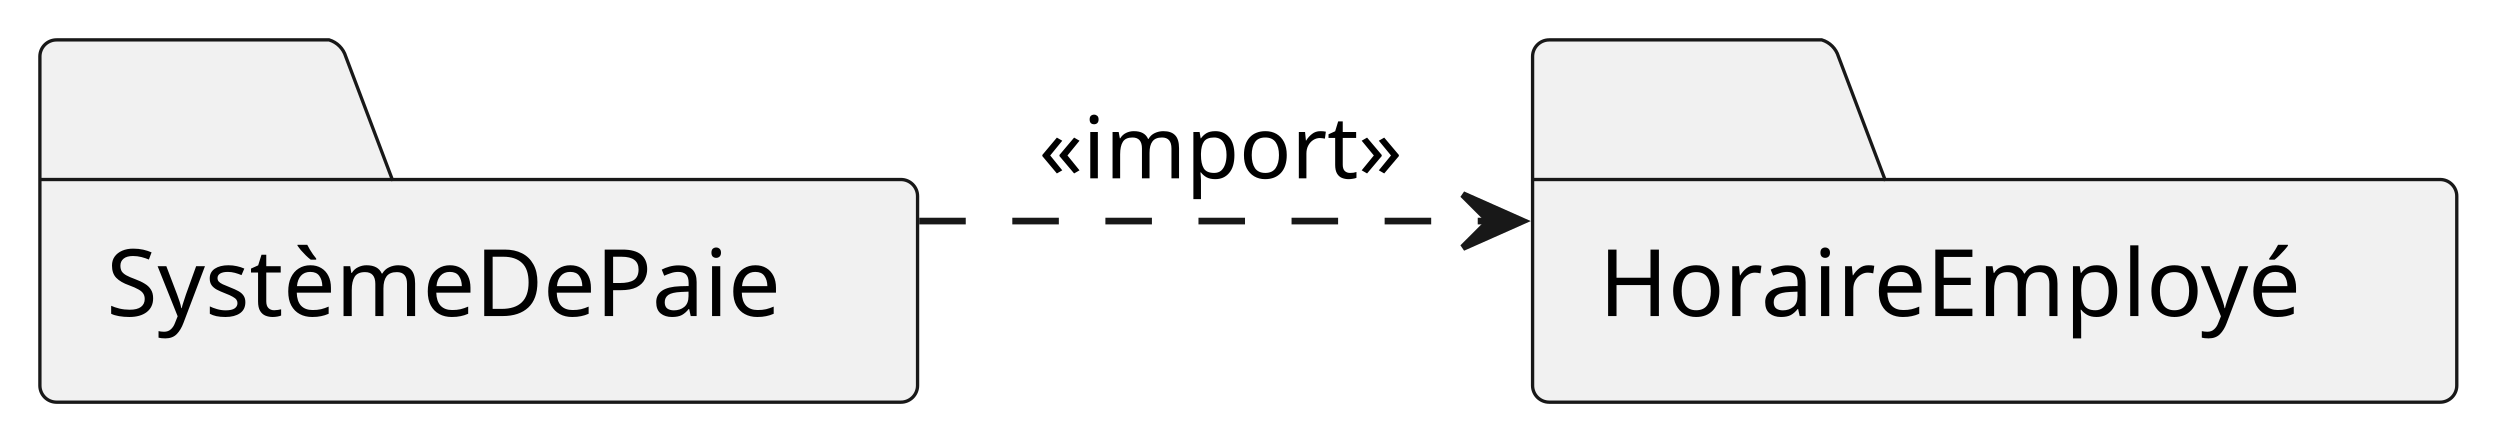
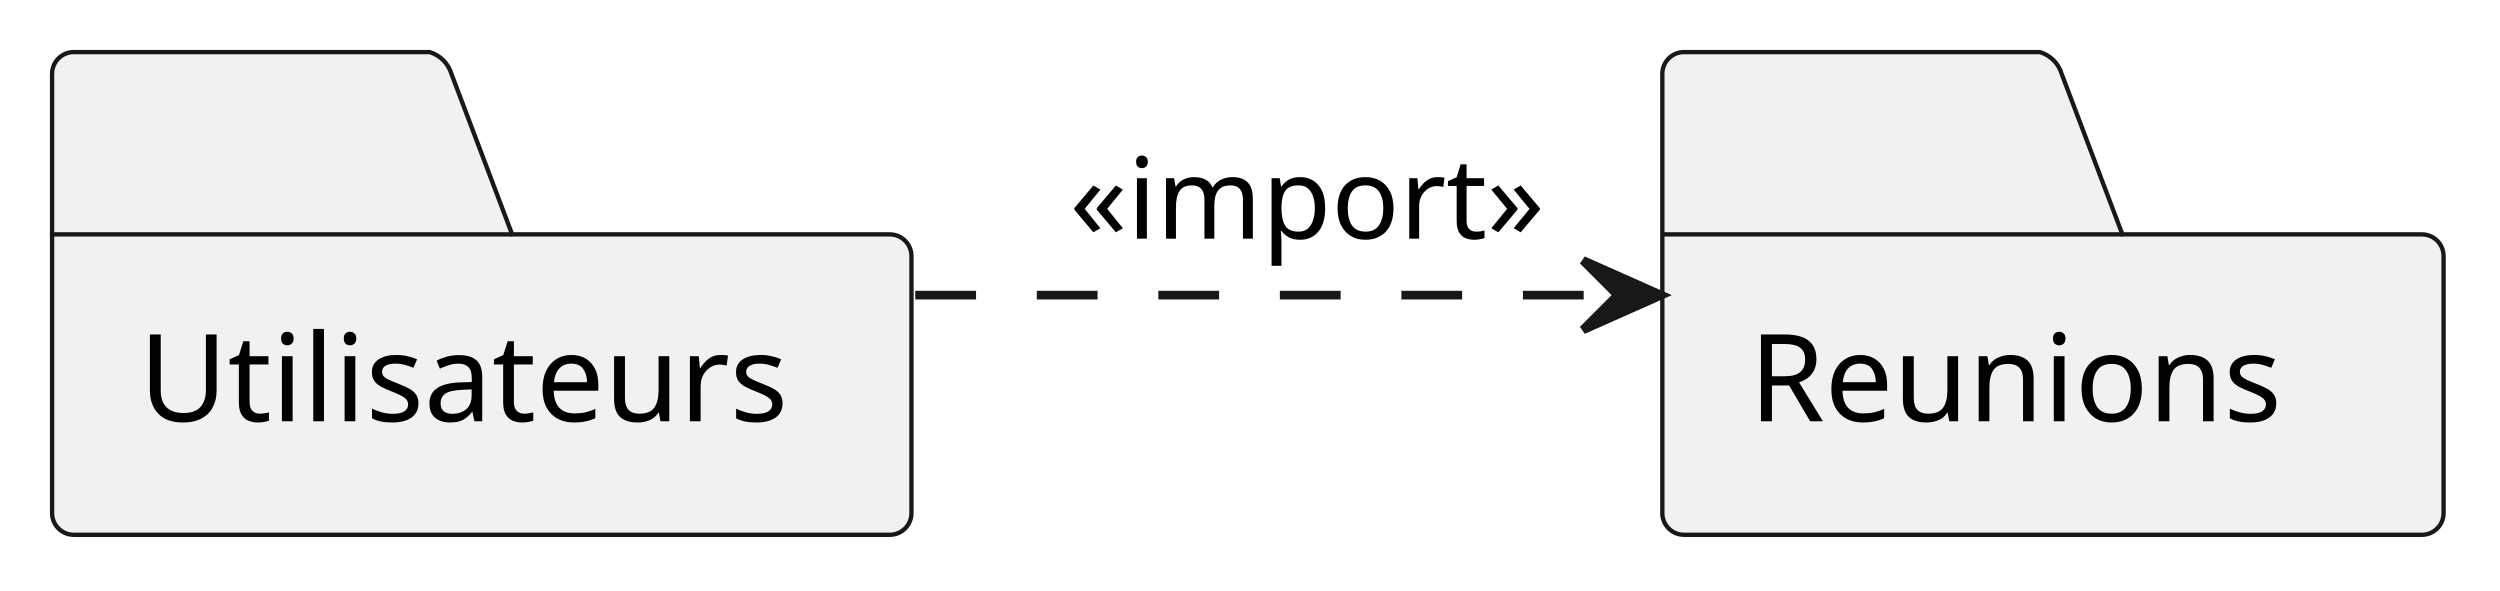
- <svg xmlns="http://www.w3.org/2000/svg" contentStyleType="text/css" height="67px" preserveAspectRatio="none" style="width:376px;height:67px;background:#00000000;" version="1.1" viewBox="0 0 376 67" width="376px" zoomAndPan="magnify">
+ <svg xmlns="http://www.w3.org/2000/svg" contentStyleType="text/css" height="68px" preserveAspectRatio="none" style="width:288px;height:68px;" version="1.1" viewBox="0 0 288 68" width="288px" zoomAndPan="magnify">
  <defs />
  <g>
-     <g id="elem_SystèmeDePaie">
-       <path d="M8.5,6 L49.5,6 A3.75,3.75 0 0 1 52,8.5 L59,27 L135.5,27 A2.5,2.5 0 0 1 138,29.5 L138,57.988 A2.5,2.5 0 0 1 135.5,60.488 L8.5,60.488 A2.5,2.5 0 0 1 6,57.988 L6,8.5 A2.5,2.5 0 0 1 8.5,6 " fill="#F1F1F1" style="stroke:#181818;stroke-width:0.5;" />
+     <g id="elem_Utilisateurs">
+       <path d="M8.5,6 L49.5,6 A3.75,3.75 0 0 1 52,8.5 L59,27 L102.5,27 A2.5,2.5 0 0 1 105,29.5 L105,59.109 A2.5,2.5 0 0 1 102.5,61.609 L8.5,61.609 A2.5,2.5 0 0 1 6,59.109 L6,8.5 A2.5,2.5 0 0 1 8.5,6 " fill="#F1F1F1" style="stroke:#181818;stroke-width:0.5;" />
      <line style="stroke:#181818;stroke-width:0.5;" x1="6" x2="59" y1="27" y2="27" />
-       <text fill="#000000" font-family="sans-serif" font-size="14" lengthAdjust="spacing" textLength="102" x="16" y="47.535">SystèmeDePaie</text>
+       <text fill="#000000" font-family="sans-serif" font-size="14" lengthAdjust="spacing" textLength="69" x="16" y="48.533">Utilisateurs</text>
    </g>
-     <g id="elem_HoraireEmployé">
-       <path d="M233,6 L274,6 A3.75,3.75 0 0 1 276.5,8.5 L283.5,27 L367,27 A2.5,2.5 0 0 1 369.5,29.5 L369.5,57.988 A2.5,2.5 0 0 1 367,60.488 L233,60.488 A2.5,2.5 0 0 1 230.5,57.988 L230.5,8.5 A2.5,2.5 0 0 1 233,6 " fill="#F1F1F1" style="stroke:#181818;stroke-width:0.5;" />
-       <line style="stroke:#181818;stroke-width:0.5;" x1="230.5" x2="283.5" y1="27" y2="27" />
-       <text fill="#000000" font-family="sans-serif" font-size="14" lengthAdjust="spacing" textLength="109" x="240.5" y="47.535">HoraireEmployé</text>
+     <g id="elem_Reunions">
+       <path d="M194,6 L235,6 A3.75,3.75 0 0 1 237.5,8.5 L244.5,27 L279,27 A2.5,2.5 0 0 1 281.5,29.5 L281.5,59.109 A2.5,2.5 0 0 1 279,61.609 L194,61.609 A2.5,2.5 0 0 1 191.5,59.109 L191.5,8.5 A2.5,2.5 0 0 1 194,6 " fill="#F1F1F1" style="stroke:#181818;stroke-width:0.5;" />
+       <line style="stroke:#181818;stroke-width:0.5;" x1="191.5" x2="244.5" y1="27" y2="27" />
+       <text fill="#000000" font-family="sans-serif" font-size="14" lengthAdjust="spacing" textLength="60" x="201.5" y="48.533">Reunions</text>
    </g>
-     <g id="link_SystèmeDePaie_HoraireEmployé">
-       <path codeLine="9" d="M138.25,33.25 C165.14,33.25 196.34,33.25 224.13,33.25 " fill="none" id="SystèmeDePaie-to-HoraireEmployé" style="stroke:#181818;stroke-width:1.0;stroke-dasharray:7.0,7.0;" />
-       <polygon fill="#181818" points="229,33.25,220,29.25,224,33.25,220,37.25,229,33.25" style="stroke:#181818;stroke-width:1.0;" />
-       <text fill="#000000" font-family="sans-serif" font-size="13" lengthAdjust="spacing" textLength="56" x="156.25" y="26.818">«import»</text>
+     <g id="link_Utilisateurs_Reunions">
+       <path codeLine="9" d="M105.44,34 C132.33,34 159.25,34 185.36,34 " fill="none" id="Utilisateurs-to-Reunions" style="stroke:#181818;stroke-width:1.0;stroke-dasharray:7.0,7.0;" />
+       <polygon fill="#181818" points="191.36,34,182.36,30,186.36,34,182.36,38,191.36,34" style="stroke:#181818;stroke-width:1.0;" />
+       <text fill="#000000" font-family="sans-serif" font-size="13" lengthAdjust="spacing" textLength="50" x="123.25" y="27.495">«import»</text>
    </g>
  </g>
</svg>
